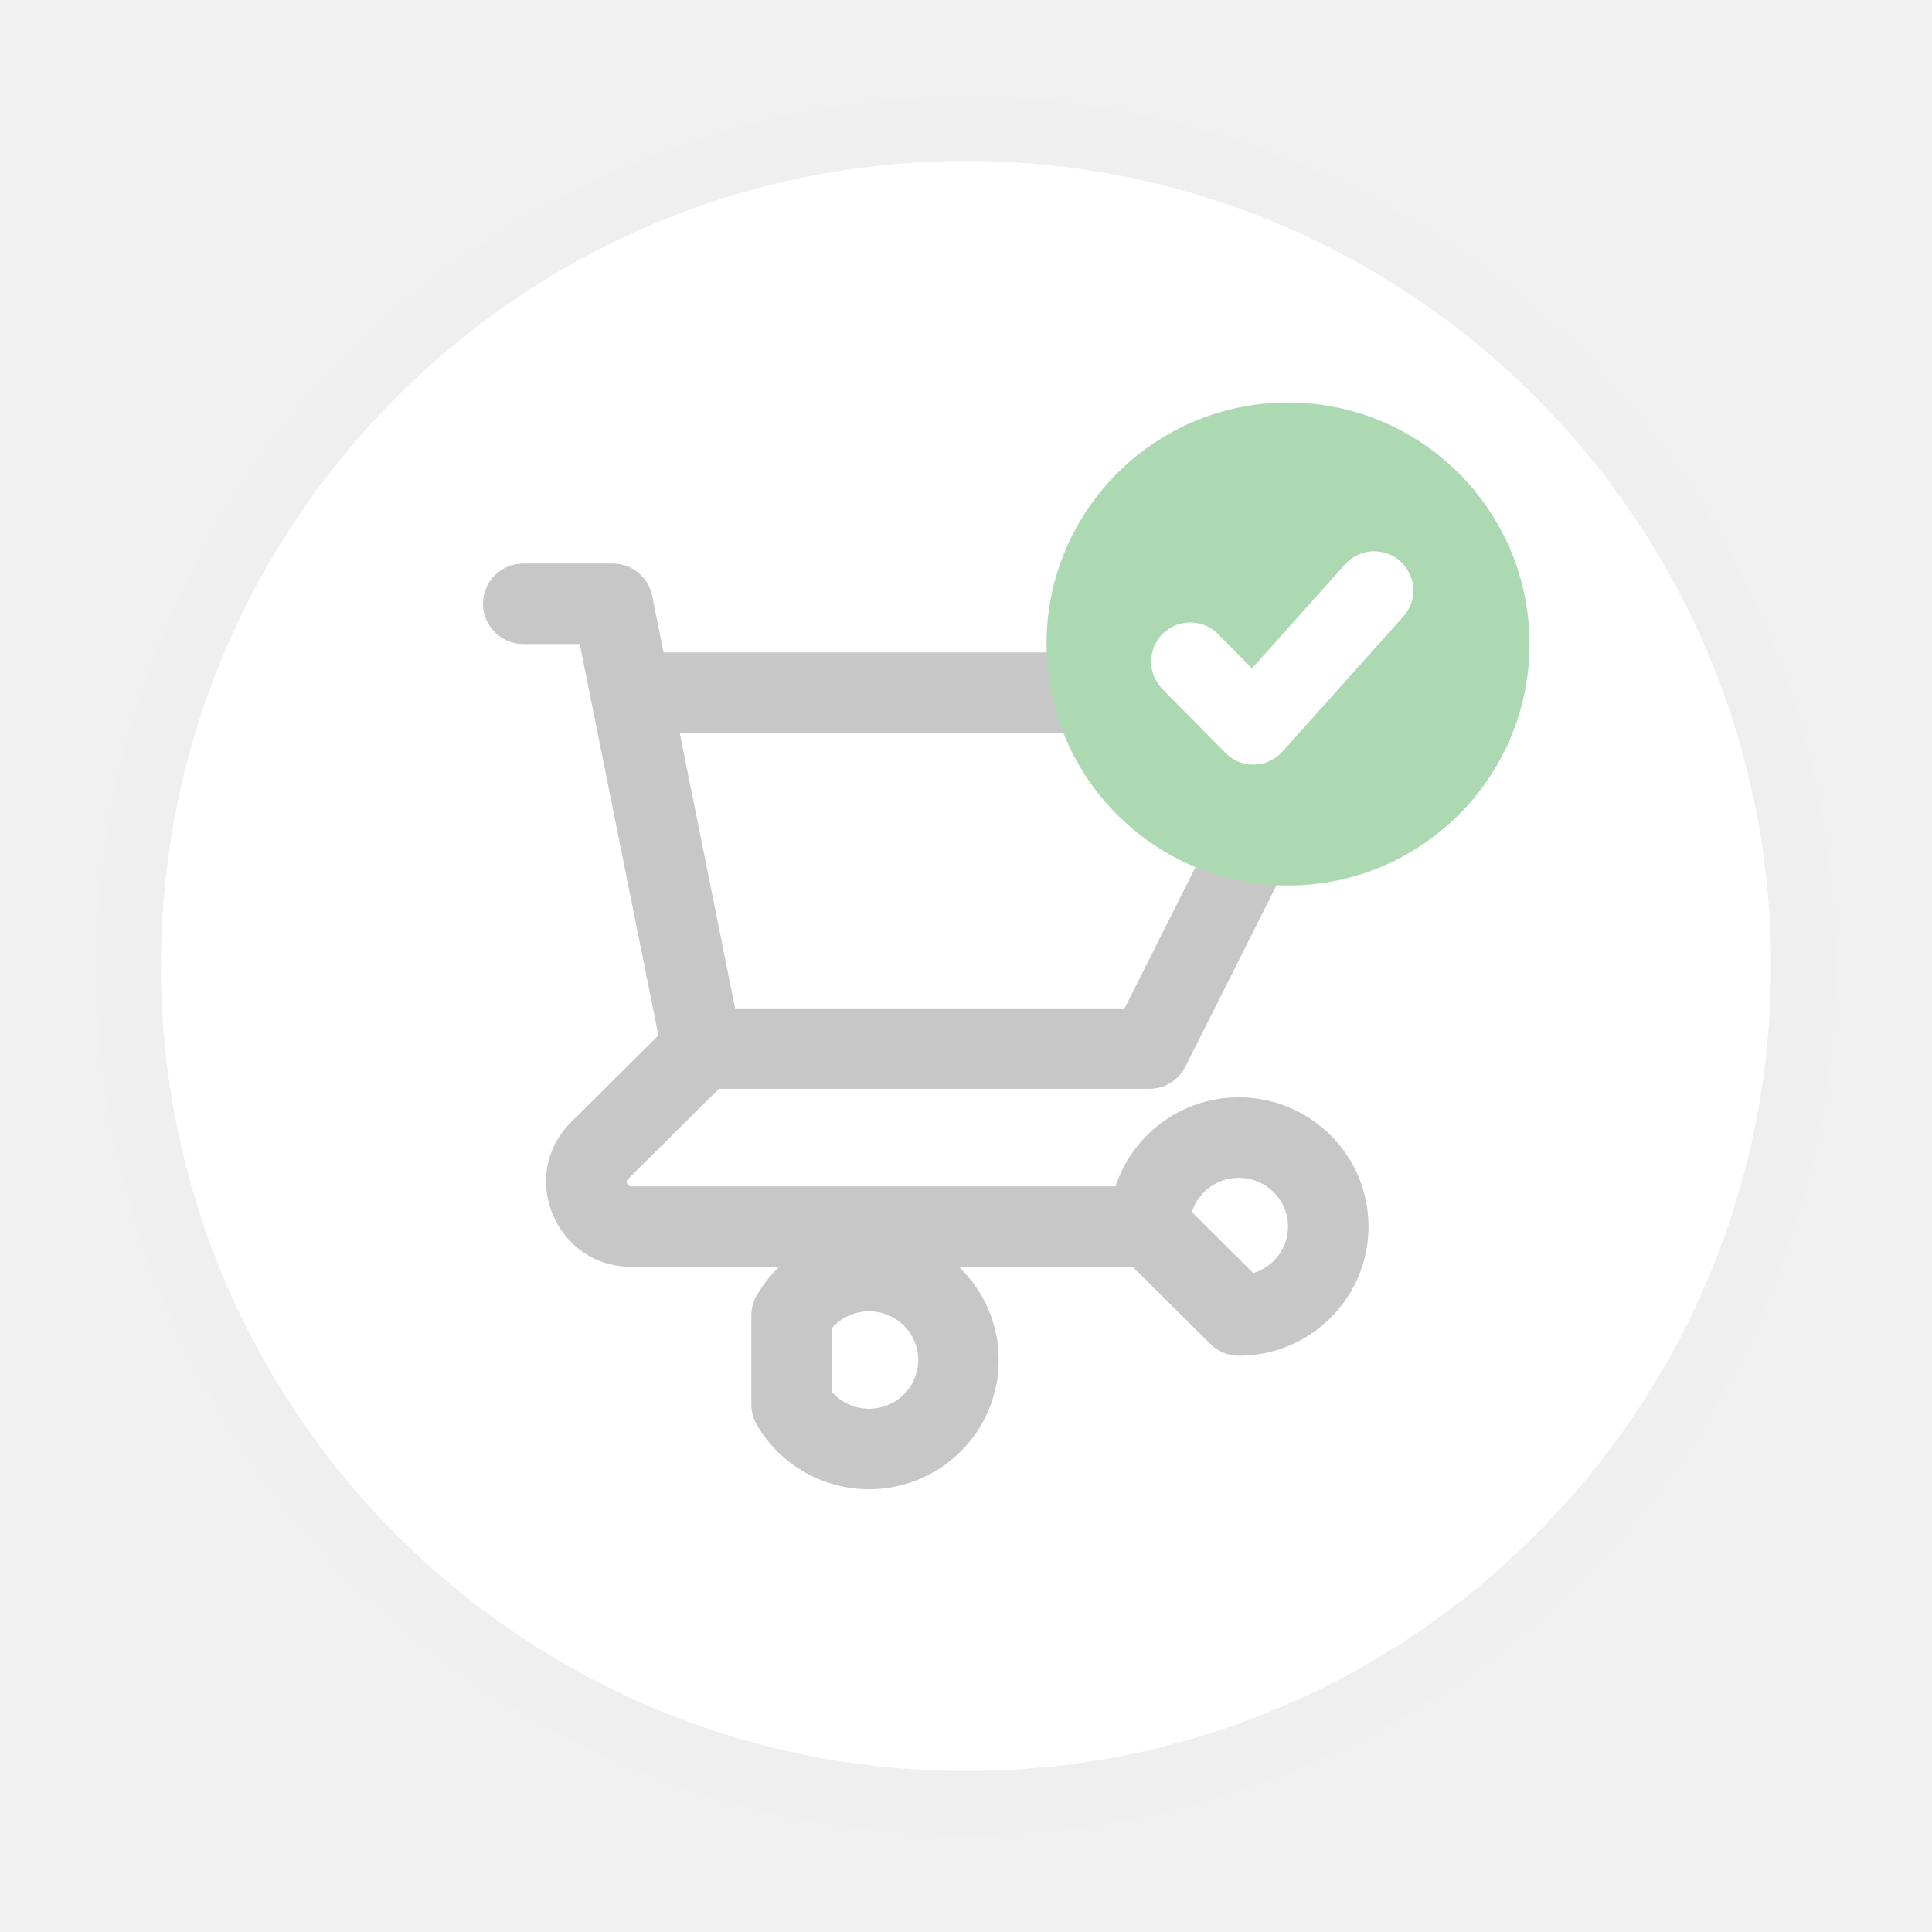
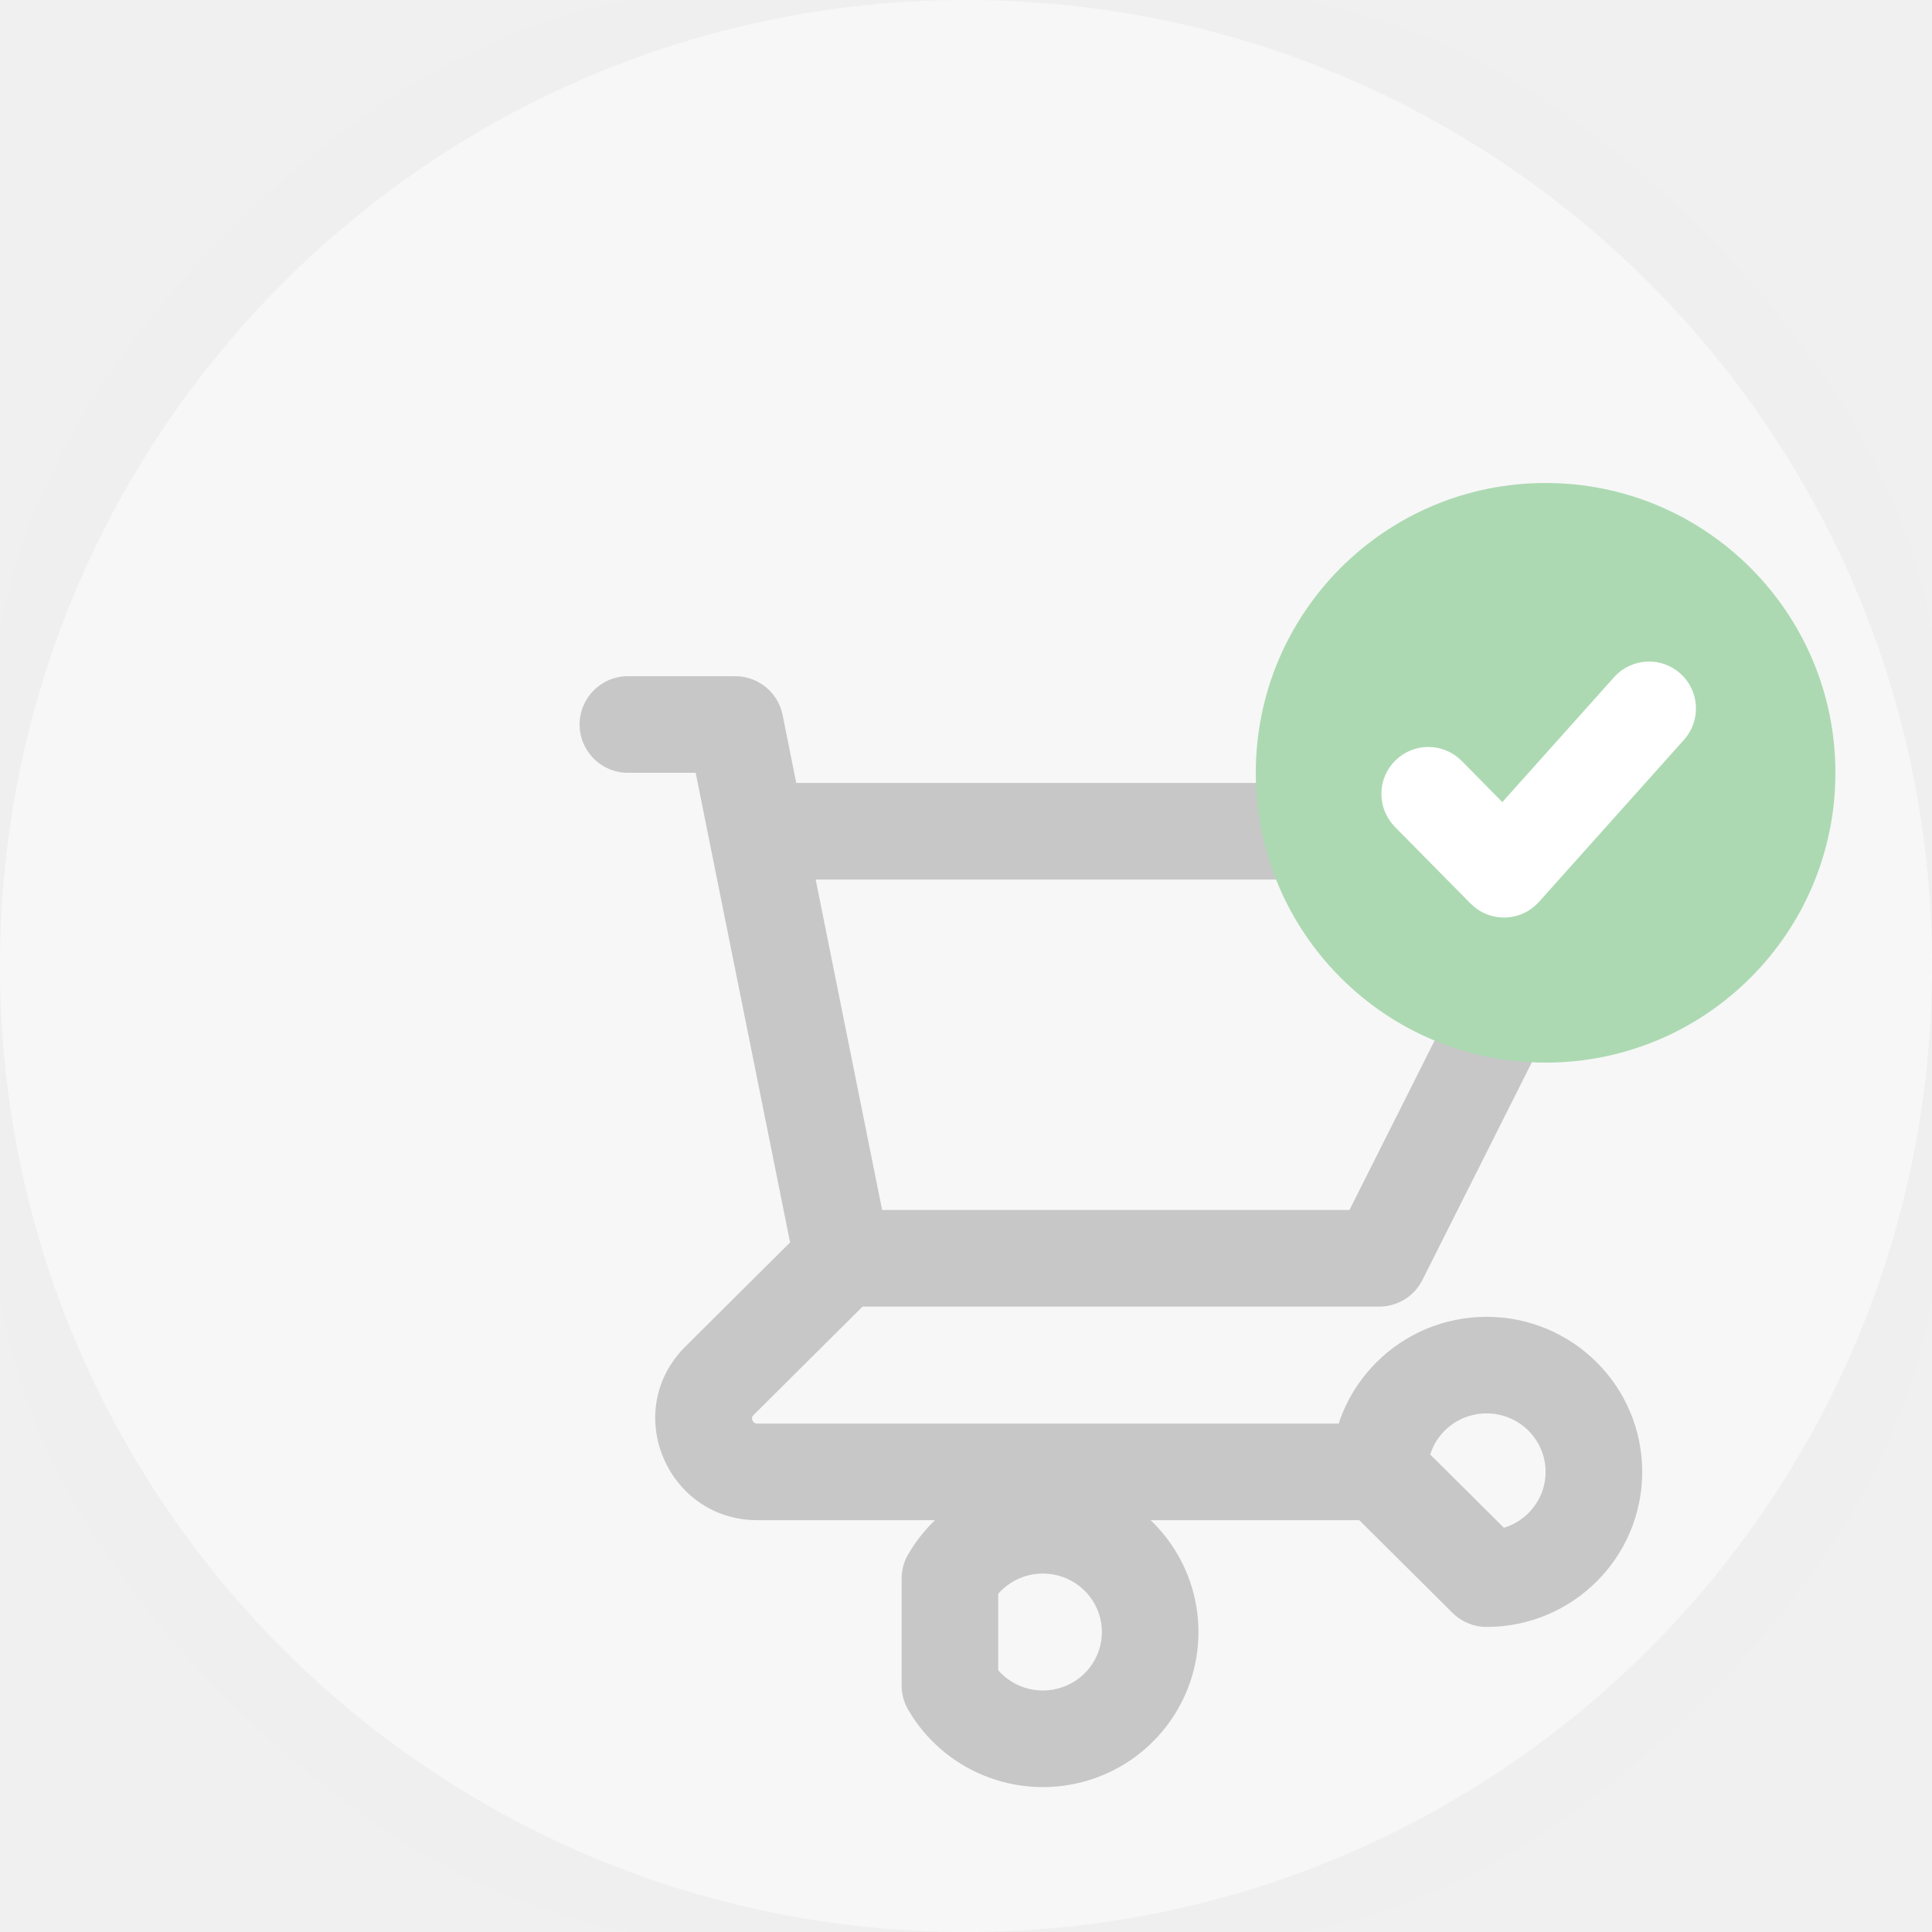
- <svg xmlns="http://www.w3.org/2000/svg" width="48" height="48" viewBox="0 0 48 48" fill="none">
+ <svg xmlns="http://www.w3.org/2000/svg" width="40" height="40" viewBox="0 0 40 40" fill="none">
  <g filter="url(#filter0_d)">
-     <circle cx="24" cy="24" r="20" fill="white" />
+     <circle cx="20" cy="20" r="20" fill="#F7F7F7" />
  </g>
  <path d="M13 14C12.448 14 12 14.448 12 15C12 15.552 12.448 16 13 16V14ZM15.222 15L16.203 14.803C16.109 14.336 15.698 14 15.222 14V15ZM14.686 17.408C14.795 17.949 15.322 18.3 15.864 18.191C16.405 18.082 16.756 17.555 16.647 17.013L14.686 17.408ZM17.444 25.052C16.892 25.052 16.444 25.5 16.444 26.052C16.444 26.605 16.892 27.052 17.444 27.052V25.052ZM28.556 26.052V27.052C28.934 27.052 29.279 26.839 29.449 26.502L28.556 26.052ZM33 17.21L33.894 17.66C34.049 17.35 34.033 16.981 33.851 16.686C33.669 16.39 33.347 16.21 33 16.21V17.21ZM15.667 16.21C15.114 16.21 14.667 16.658 14.667 17.21C14.667 17.763 15.114 18.21 15.667 18.21V16.21ZM16.464 26.25C16.573 26.791 17.1 27.142 17.642 27.033C18.183 26.924 18.534 26.397 18.425 25.855L16.464 26.25ZM16.647 17.013C16.538 16.472 16.011 16.121 15.47 16.23C14.928 16.339 14.577 16.866 14.686 17.408L16.647 17.013ZM18.15 26.762C18.541 26.372 18.543 25.739 18.153 25.347C17.764 24.956 17.131 24.954 16.739 25.344L18.15 26.762ZM14.897 28.587L14.191 27.878L14.897 28.587ZM28.556 31.474C29.108 31.474 29.556 31.026 29.556 30.474C29.556 29.921 29.108 29.474 28.556 29.474V31.474ZM28.556 30.474H27.556C27.556 30.74 27.662 30.995 27.85 31.183L28.556 30.474ZM30.778 32.684L30.073 33.393C30.26 33.579 30.514 33.684 30.778 33.684V32.684ZM19.667 32.684L18.802 32.182C18.713 32.334 18.667 32.508 18.667 32.684H19.667ZM19.667 34.895H18.667C18.667 35.071 18.713 35.244 18.802 35.397L19.667 34.895ZM13 16H15.222V14H13V16ZM14.242 15.197L14.686 17.408L16.647 17.013L16.203 14.803L14.242 15.197ZM17.444 27.052H28.556V25.052H17.444V27.052ZM29.449 26.502L33.894 17.66L32.106 16.761L27.662 25.603L29.449 26.502ZM33 16.21H15.667V18.21H33V16.21ZM18.425 25.855L16.647 17.013L14.686 17.408L16.464 26.25L18.425 25.855ZM16.739 25.344L14.191 27.878L15.602 29.296L18.15 26.762L16.739 25.344ZM14.191 27.878C12.851 29.211 13.811 31.474 15.682 31.474V29.474C15.642 29.474 15.626 29.463 15.617 29.458C15.605 29.449 15.589 29.432 15.579 29.407C15.568 29.382 15.568 29.36 15.57 29.347C15.571 29.34 15.575 29.323 15.602 29.296L14.191 27.878ZM15.682 31.474H28.556V29.474H15.682V31.474ZM29.556 30.474C29.556 29.81 30.098 29.263 30.778 29.263V27.263C29.003 27.263 27.556 28.695 27.556 30.474H29.556ZM30.778 29.263C31.458 29.263 32 29.81 32 30.474H34C34 28.695 32.552 27.263 30.778 27.263V29.263ZM32 30.474C32 31.137 31.458 31.684 30.778 31.684V33.684C32.552 33.684 34 32.252 34 30.474H32ZM31.483 31.975L29.261 29.765L27.85 31.183L30.073 33.393L31.483 31.975ZM20.532 33.186C20.807 32.712 21.371 32.477 21.909 32.62L22.424 30.688C21.018 30.313 19.532 30.923 18.802 32.182L20.532 33.186ZM21.909 32.62C22.446 32.764 22.813 33.245 22.813 33.789H24.813C24.813 32.333 23.83 31.063 22.424 30.688L21.909 32.62ZM22.813 33.789C22.813 34.334 22.446 34.815 21.909 34.958L22.424 36.891C23.83 36.516 24.813 35.246 24.813 33.789H22.813ZM21.909 34.958C21.371 35.102 20.807 34.867 20.532 34.393L18.802 35.397C19.532 36.655 21.018 37.265 22.424 36.891L21.909 34.958ZM20.667 34.895V32.684H18.667V34.895H20.667Z" fill="#C7C7C7" />
  <circle cx="32" cy="16" r="6" fill="#ACD9B2" />
  <path fill-rule="evenodd" clip-rule="evenodd" d="M34.523 14.242C34.288 14.032 33.926 14.051 33.716 14.287L31.118 17.191L29.979 16.035C29.757 15.811 29.395 15.808 29.17 16.03C28.945 16.252 28.943 16.614 29.165 16.839L30.732 18.427C30.839 18.536 30.986 18.597 31.139 18.597C31.143 18.597 31.148 18.597 31.153 18.597C31.311 18.593 31.46 18.524 31.565 18.406L34.568 15.049C34.778 14.814 34.758 14.453 34.523 14.242Z" fill="white" stroke="white" stroke-width="0.8" />
  <defs>
    <filter id="filter0_d" x="0" y="0" width="48" height="48" filterUnits="userSpaceOnUse" color-interpolation-filters="sRGB">
      <feFlood flood-opacity="0" result="BackgroundImageFix" />
      <feColorMatrix in="SourceAlpha" type="matrix" values="0 0 0 0 0 0 0 0 0 0 0 0 0 0 0 0 0 0 127 0" result="hardAlpha" />
      <feOffset />
      <feGaussianBlur stdDeviation="2" />
      <feColorMatrix type="matrix" values="0 0 0 0 0 0 0 0 0 0 0 0 0 0 0 0 0 0 0.01 0" />
      <feBlend mode="normal" in2="BackgroundImageFix" result="effect1_dropShadow" />
      <feBlend mode="normal" in="SourceGraphic" in2="effect1_dropShadow" result="shape" />
    </filter>
  </defs>
</svg>
